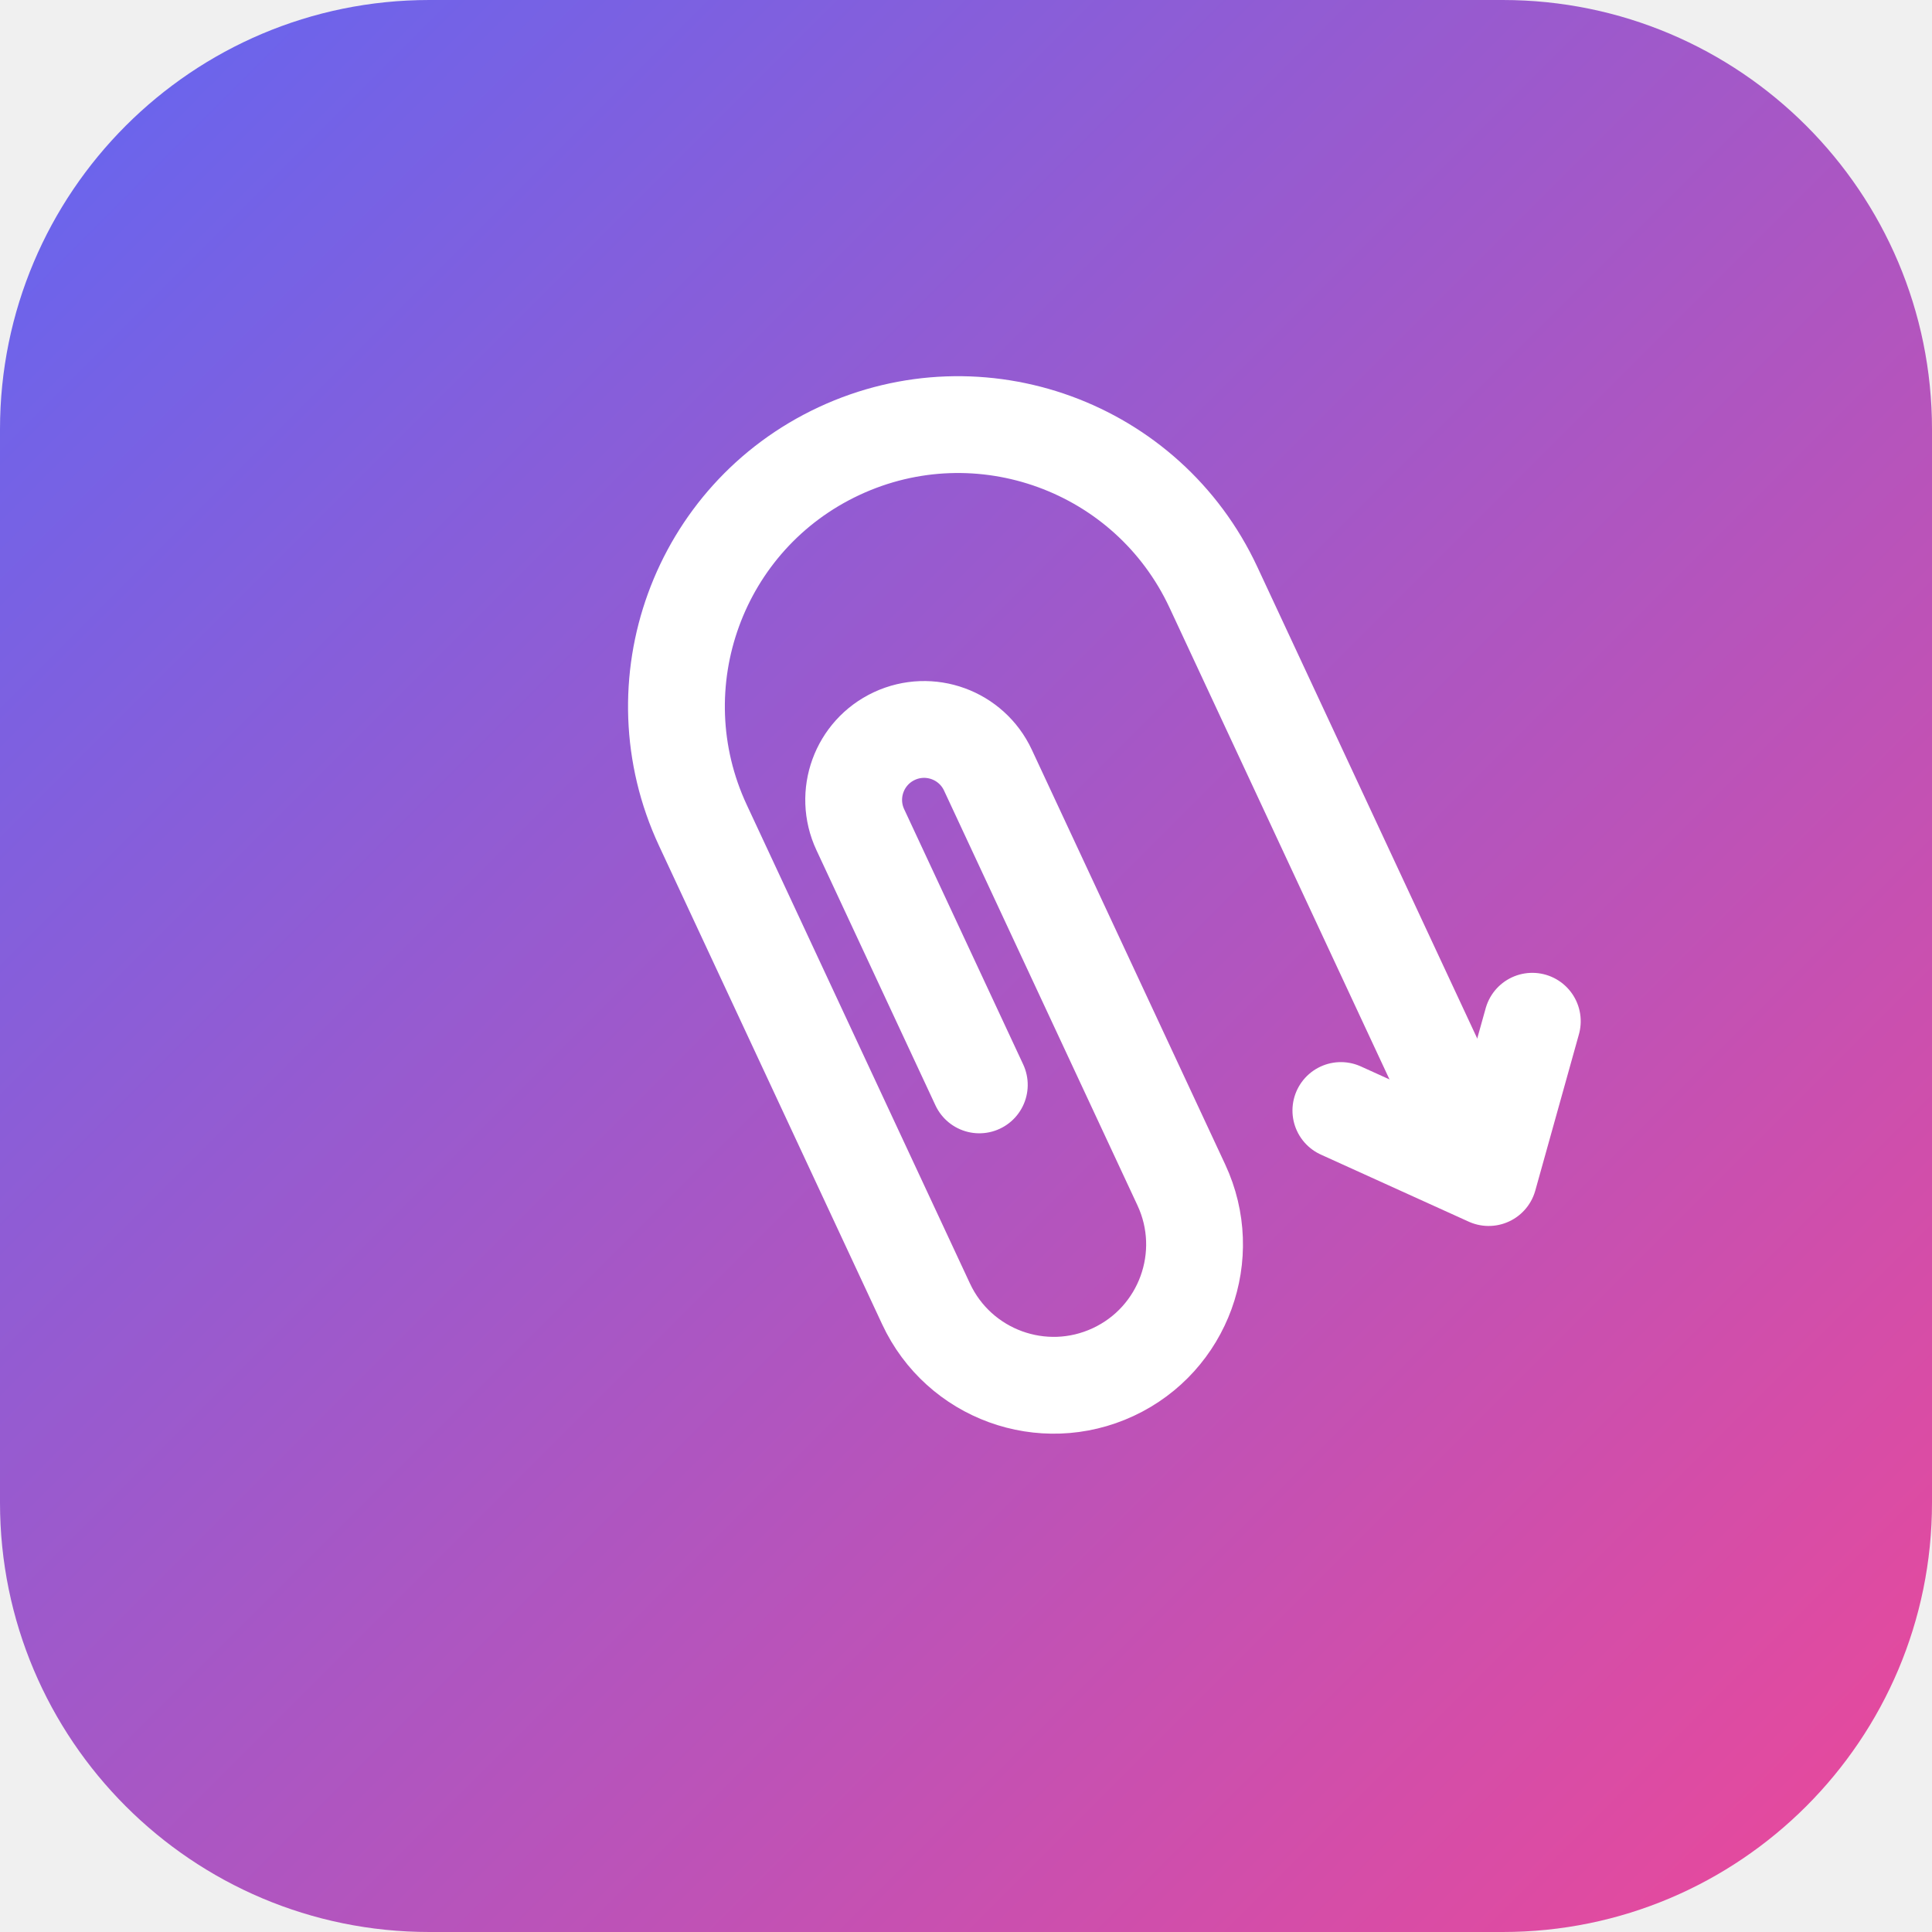
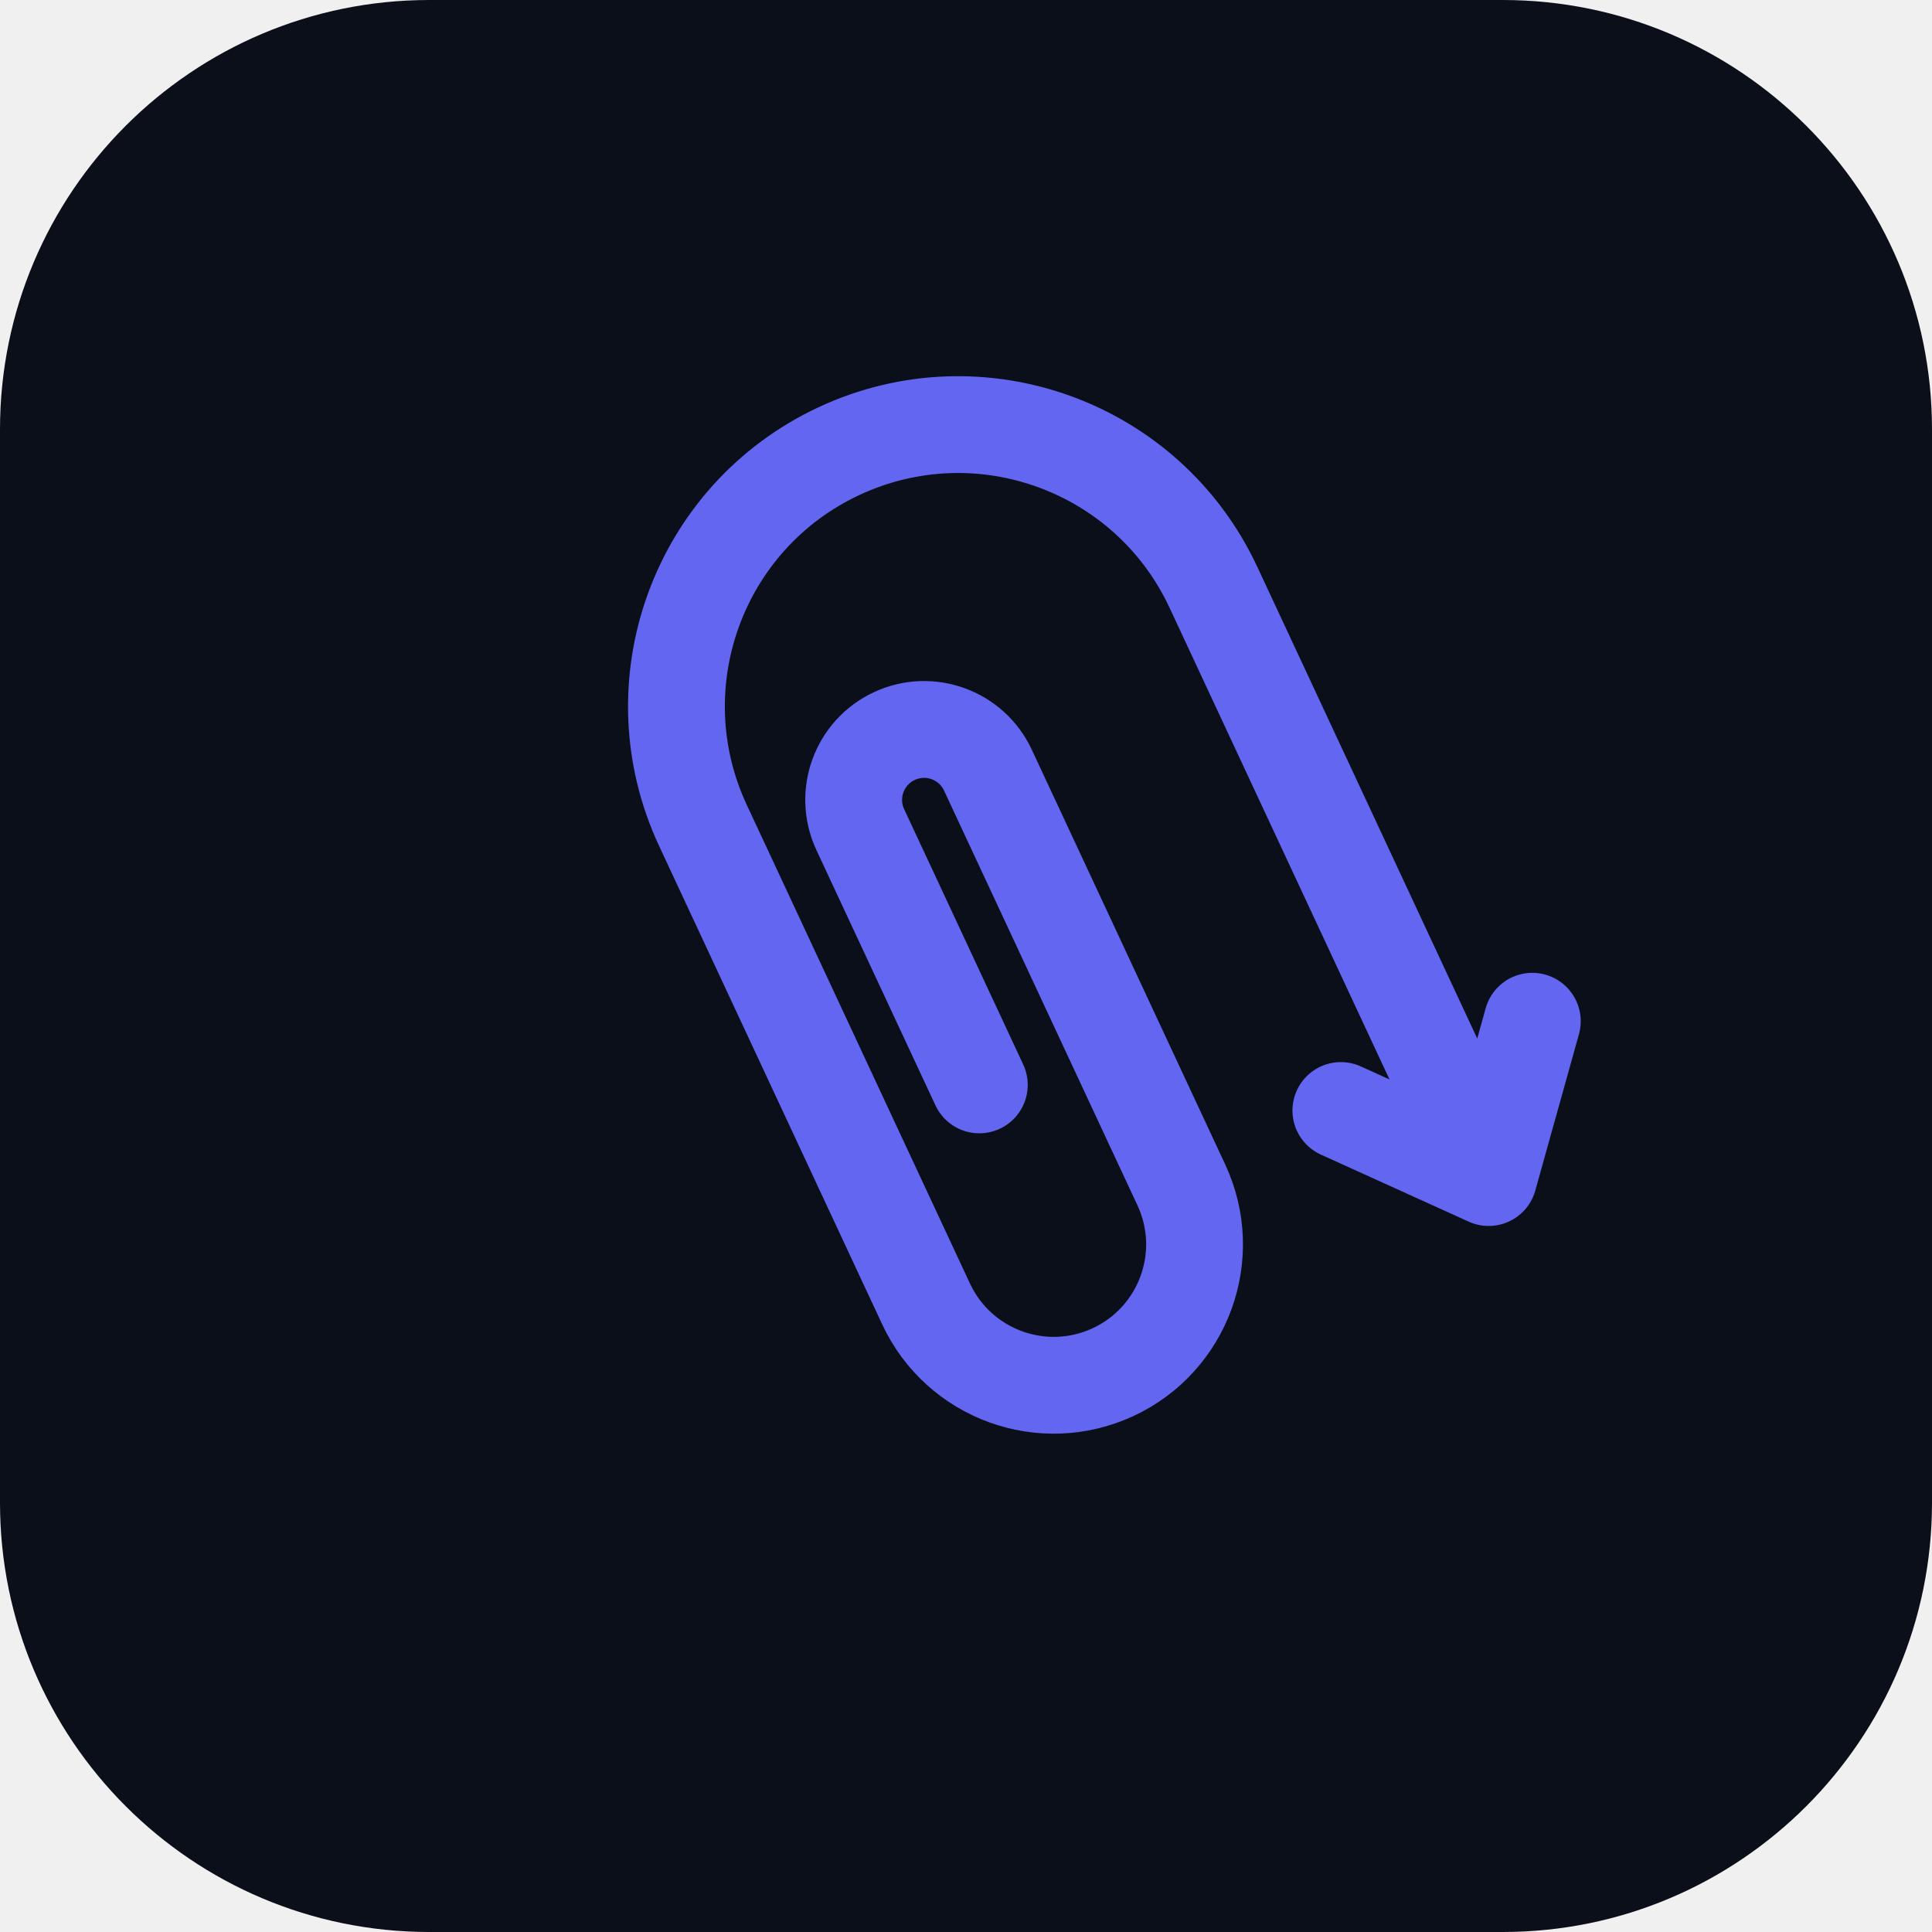
<svg xmlns="http://www.w3.org/2000/svg" viewBox="9 9 90 90" width="512" height="512">
-   <defs>
-     <linearGradient id="bg" x1="9" y1="9" x2="99" y2="99" gradientUnits="userSpaceOnUse">
-       <stop offset="0" stop-color="#6366F1" />
-       <stop offset="1" stop-color="#EC4899" />
-     </linearGradient>
-   </defs>
-   <rect x="9" y="9" width="90" height="90" rx="20" fill="url(#bg)" />
-   <g transform="translate(57 53) rotate(-25) scale(0.82) translate(-54 -54)" fill="none" stroke="#FFFFFF" stroke-width="5.5" stroke-linecap="round" stroke-linejoin="round">
+   <rect x="9" y="9" width="90" height="90" rx="20" fill="#0B0F19" />
+   <g transform="translate(57 53) rotate(-25) scale(0.82) translate(-54 -54)" fill="none" stroke="#6366F1" stroke-width="5.5" stroke-linecap="round" stroke-linejoin="round">
    <path d="M48,60 V44 a4,4 0 0 1 8,0 V70 a8,8 0 0 1 -16,0 V40 a16,16 0 0 1 32,0 V76" />
    <path d="M66,70 L72,77 L78,70" />
  </g>
</svg>
